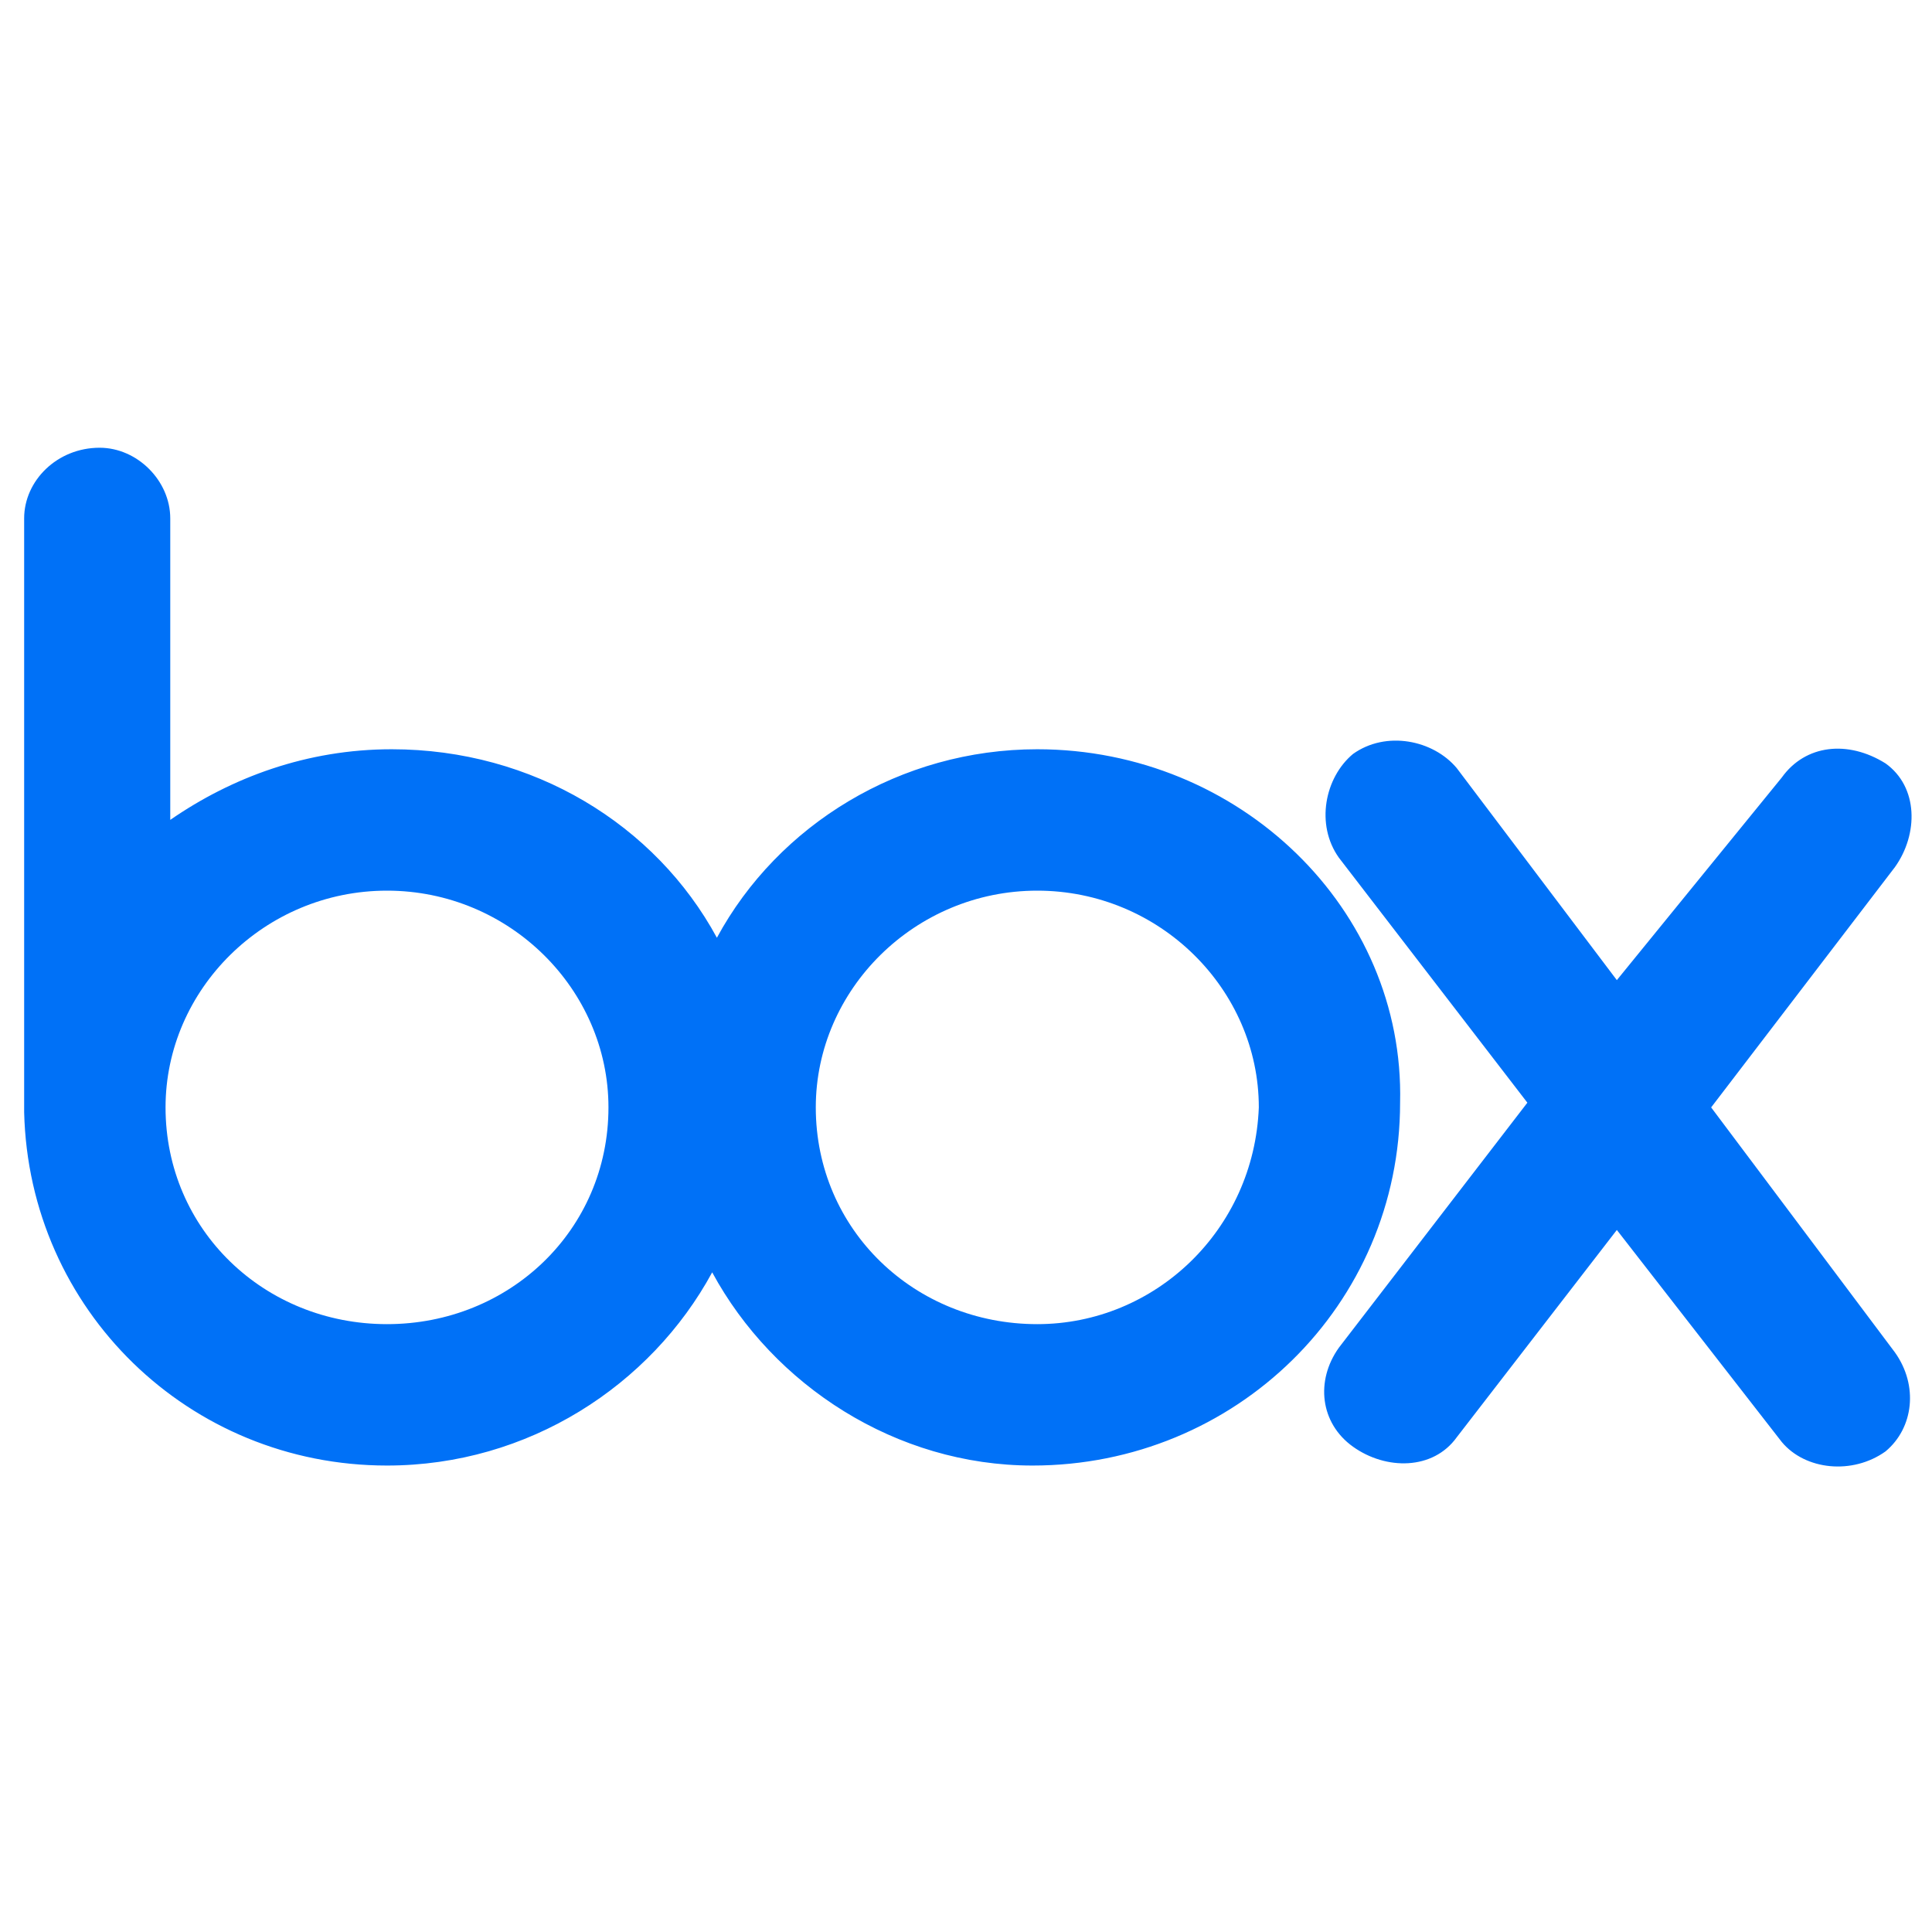
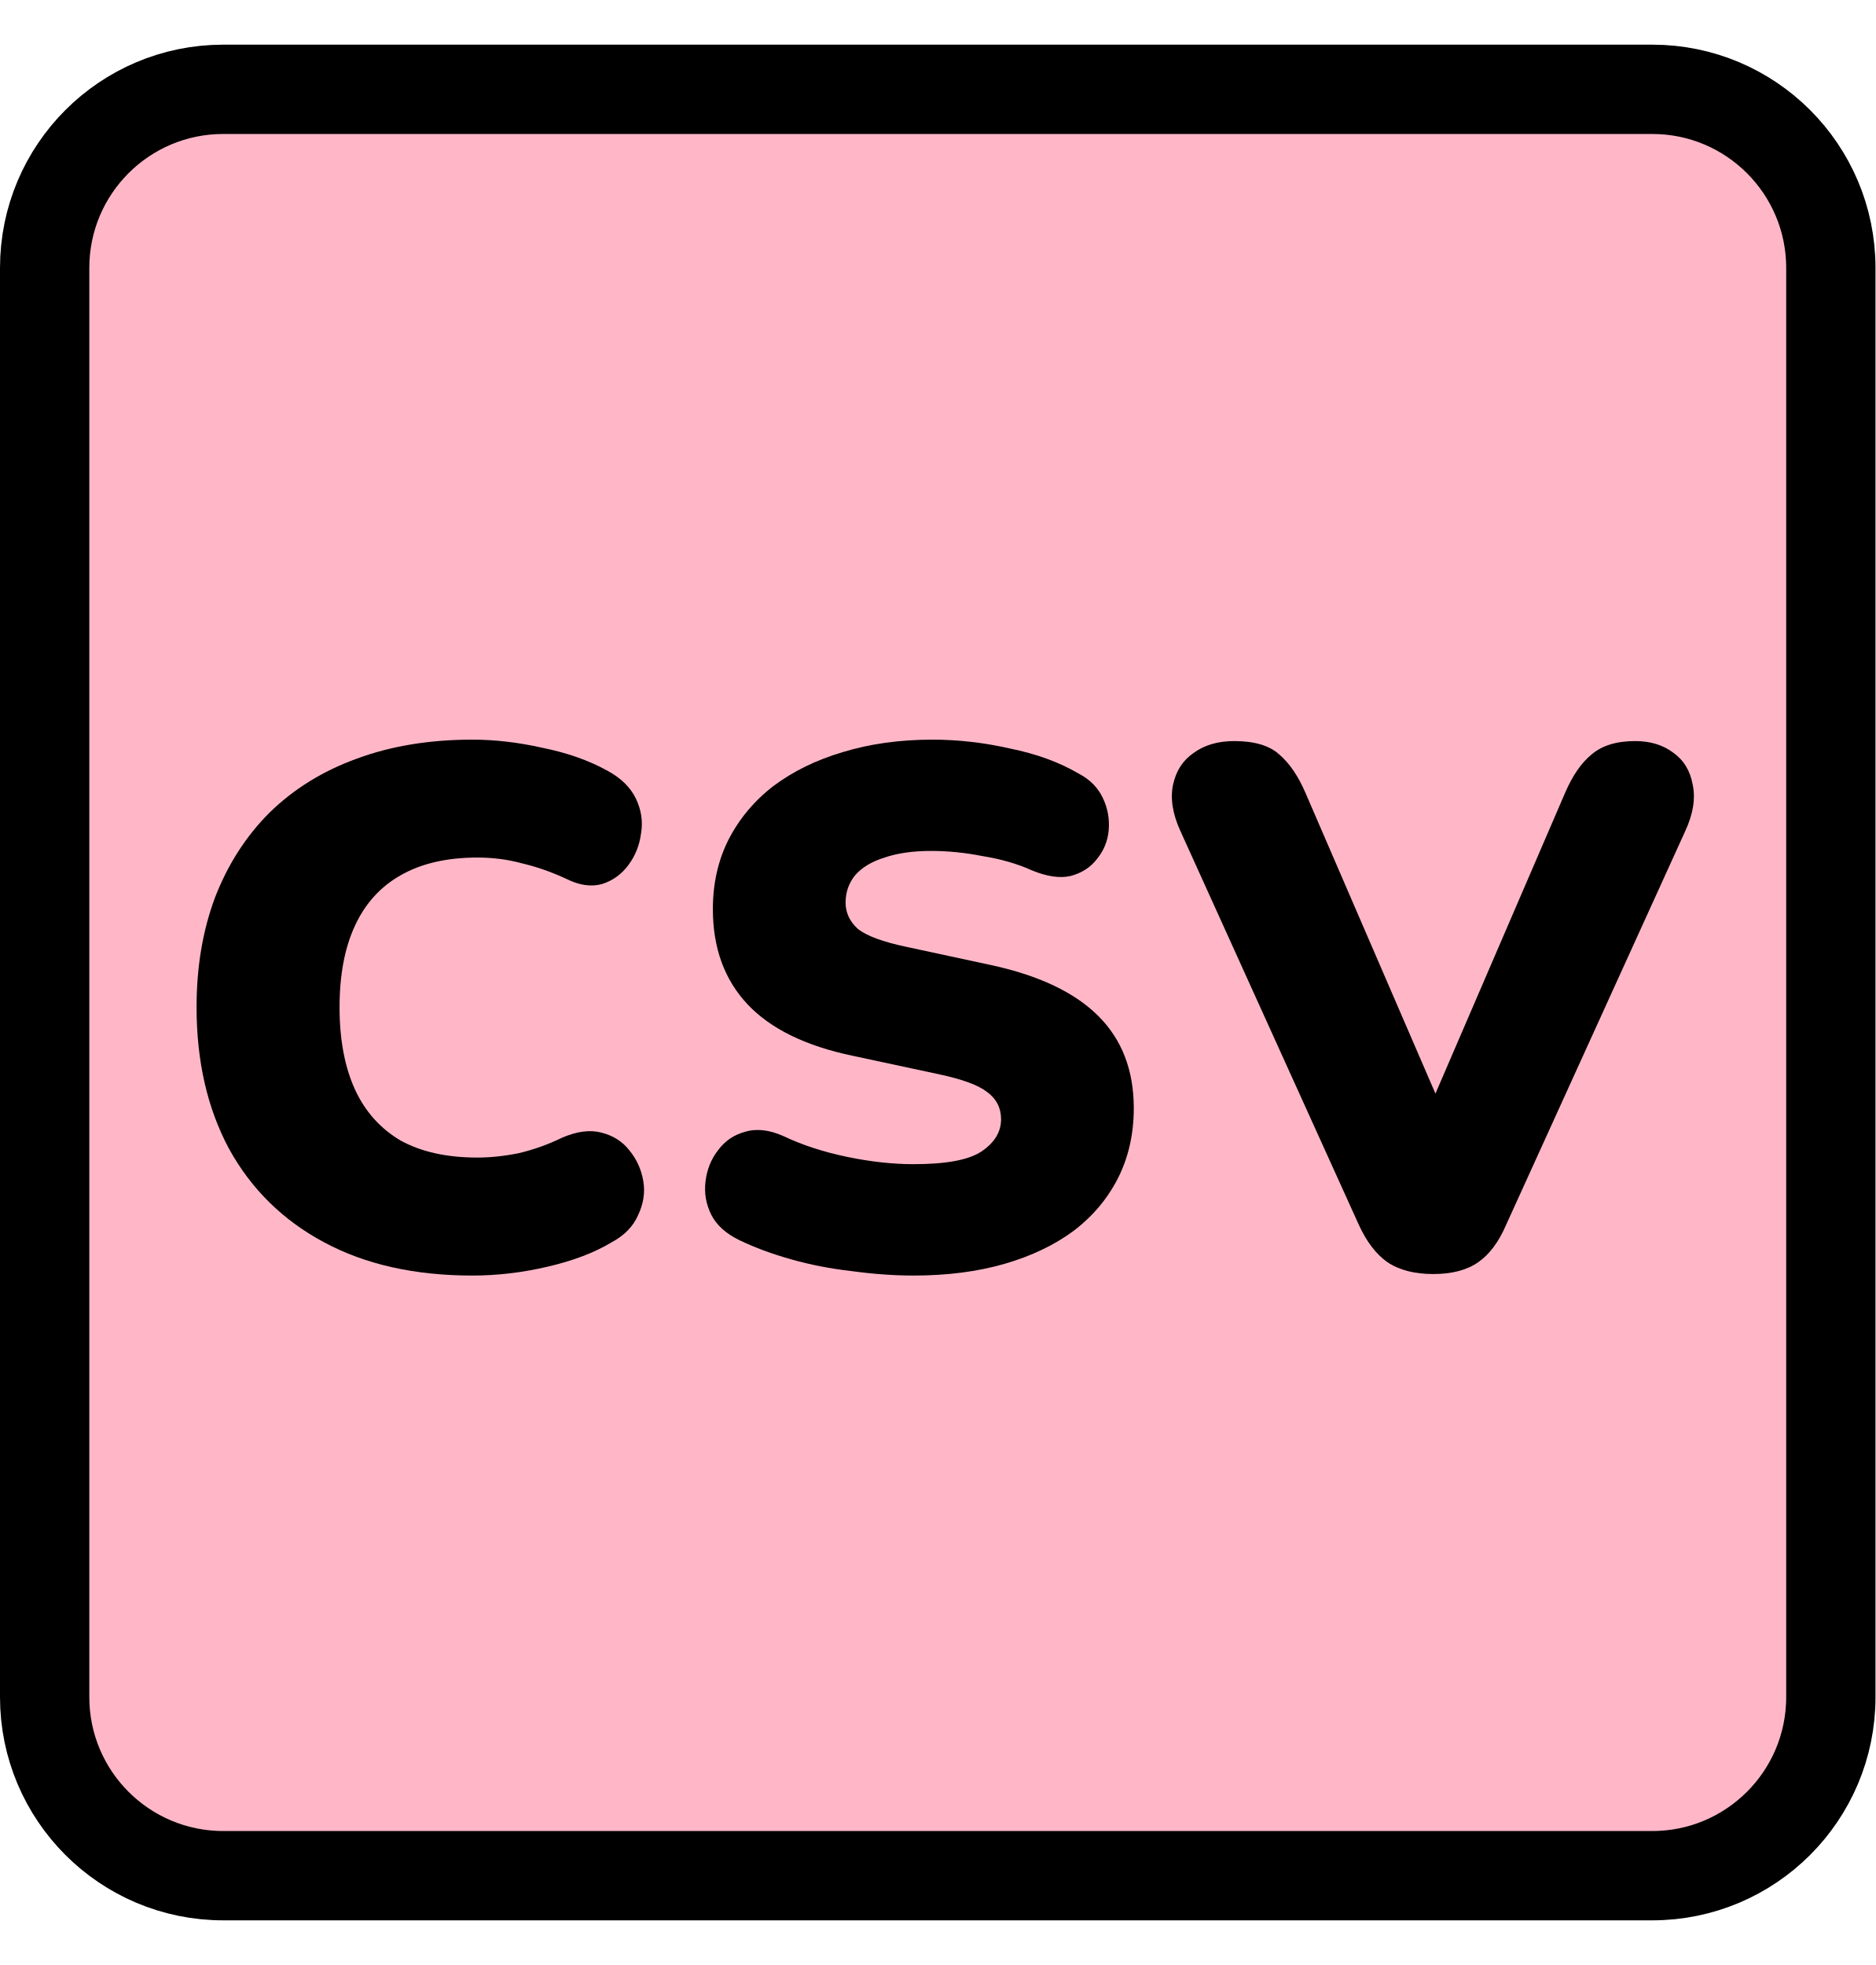
- <svg xmlns="http://www.w3.org/2000/svg" width="16" height="16" viewBox="0 0 16 16" fill="none">
-   <path d="M15.693 11.2C15.888 11.473 15.849 11.825 15.615 12.02C15.342 12.215 14.951 12.176 14.756 11.942L13.39 10.186L12.064 11.903C11.868 12.176 11.478 12.176 11.205 11.981C10.932 11.786 10.893 11.434 11.088 11.161L12.649 9.132L11.088 7.103C10.893 6.829 10.971 6.439 11.205 6.244C11.478 6.049 11.868 6.127 12.064 6.361L13.39 8.117L14.756 6.439C14.951 6.166 15.303 6.127 15.615 6.322C15.888 6.517 15.888 6.908 15.693 7.181L14.171 9.171L15.693 11.2ZM8.59 10.966C7.576 10.966 6.756 10.186 6.756 9.171C6.756 8.195 7.576 7.376 8.59 7.376C9.605 7.376 10.425 8.195 10.425 9.171C10.386 10.186 9.566 10.966 8.59 10.966ZM3.205 10.966C2.19 10.966 1.371 10.186 1.371 9.171C1.371 8.195 2.19 7.376 3.205 7.376C4.22 7.376 5.039 8.195 5.039 9.171C5.039 10.186 4.22 10.966 3.205 10.966ZM8.59 6.205C7.459 6.205 6.444 6.829 5.937 7.766C5.429 6.829 4.415 6.205 3.244 6.205C2.542 6.205 1.917 6.439 1.41 6.79V4.293C1.41 3.981 1.137 3.708 0.825 3.708C0.473 3.708 0.2 3.981 0.2 4.293V9.21C0.239 10.849 1.566 12.137 3.205 12.137C4.376 12.137 5.39 11.473 5.898 10.537C6.405 11.473 7.42 12.137 8.551 12.137C10.229 12.137 11.595 10.81 11.595 9.132C11.634 7.532 10.268 6.205 8.59 6.205Z" fill="#0071F7" />
+ <svg xmlns="http://www.w3.org/2000/svg" width="21" height="22" viewBox="0 0 21 22" fill="none">
+   <path d="M0.5 3C0.5 1.895 1.395 1 2.5 1H18.5C19.605 1 20.5 1.895 20.5 3V19C20.5 20.105 19.605 21 18.5 21H2.5C1.395 21 0.5 20.105 0.5 19V3Z" fill="#FFB7C8" stroke="black" stroke-linejoin="round" />
+   <path d="M16.048 14.264C15.839 14.264 15.668 14.22 15.536 14.132C15.41 14.044 15.302 13.904 15.214 13.711L13.217 9.304C13.129 9.112 13.102 8.938 13.135 8.784C13.168 8.63 13.245 8.512 13.366 8.429C13.487 8.341 13.638 8.297 13.82 8.297C14.045 8.297 14.213 8.347 14.323 8.446C14.439 8.545 14.538 8.691 14.62 8.883L16.304 12.779H15.842L17.525 8.875C17.608 8.683 17.707 8.539 17.822 8.446C17.938 8.347 18.1 8.297 18.309 8.297C18.48 8.297 18.623 8.341 18.738 8.429C18.854 8.512 18.925 8.63 18.953 8.784C18.986 8.938 18.959 9.112 18.87 9.304L16.865 13.711C16.782 13.904 16.678 14.044 16.551 14.132C16.425 14.22 16.257 14.264 16.048 14.264Z" fill="black" />
+   <path d="M10.227 14.281C10.007 14.281 9.776 14.264 9.534 14.231C9.297 14.204 9.072 14.16 8.857 14.099C8.643 14.039 8.45 13.967 8.279 13.885C8.131 13.813 8.026 13.72 7.966 13.604C7.905 13.483 7.883 13.356 7.9 13.224C7.916 13.092 7.963 12.977 8.04 12.878C8.117 12.773 8.219 12.704 8.345 12.671C8.472 12.633 8.615 12.649 8.775 12.721C8.984 12.82 9.22 12.897 9.484 12.952C9.749 13.007 9.996 13.034 10.227 13.034C10.59 13.034 10.843 12.988 10.986 12.894C11.135 12.795 11.209 12.674 11.209 12.531C11.209 12.405 11.157 12.303 11.053 12.226C10.954 12.149 10.775 12.083 10.516 12.028L9.55 11.821C9.022 11.711 8.629 11.519 8.37 11.244C8.112 10.969 7.982 10.614 7.982 10.179C7.982 9.893 8.04 9.634 8.156 9.403C8.277 9.167 8.445 8.966 8.659 8.801C8.879 8.636 9.138 8.509 9.435 8.421C9.738 8.328 10.073 8.281 10.442 8.281C10.728 8.281 11.017 8.314 11.308 8.38C11.605 8.44 11.861 8.534 12.076 8.66C12.203 8.726 12.293 8.817 12.348 8.933C12.403 9.048 12.425 9.169 12.414 9.296C12.403 9.417 12.359 9.524 12.282 9.618C12.211 9.711 12.112 9.775 11.985 9.808C11.864 9.835 11.718 9.813 11.548 9.742C11.388 9.67 11.207 9.618 11.003 9.585C10.805 9.546 10.612 9.527 10.425 9.527C10.222 9.527 10.048 9.552 9.905 9.601C9.762 9.645 9.652 9.711 9.575 9.799C9.504 9.887 9.468 9.989 9.468 10.105C9.468 10.22 9.515 10.319 9.608 10.402C9.707 10.479 9.886 10.545 10.145 10.6L11.102 10.806C11.636 10.922 12.035 11.112 12.299 11.376C12.563 11.64 12.695 11.984 12.695 12.407C12.695 12.693 12.637 12.952 12.522 13.183C12.406 13.414 12.241 13.612 12.026 13.777C11.812 13.937 11.553 14.061 11.251 14.149C10.948 14.237 10.607 14.281 10.227 14.281Z" fill="black" />
+   <path d="M5.288 14.281C4.644 14.281 4.091 14.157 3.629 13.909C3.167 13.662 2.812 13.312 2.564 12.861C2.322 12.41 2.201 11.882 2.201 11.277C2.201 10.825 2.27 10.416 2.408 10.047C2.551 9.678 2.754 9.362 3.018 9.098C3.288 8.834 3.612 8.633 3.992 8.495C4.377 8.352 4.809 8.281 5.288 8.281C5.541 8.281 5.802 8.311 6.072 8.372C6.347 8.427 6.589 8.512 6.798 8.627C6.952 8.71 7.059 8.814 7.12 8.941C7.181 9.068 7.2 9.197 7.178 9.329C7.161 9.461 7.115 9.579 7.037 9.684C6.96 9.788 6.861 9.86 6.74 9.898C6.619 9.931 6.487 9.912 6.344 9.841C6.179 9.764 6.014 9.706 5.849 9.667C5.689 9.623 5.522 9.601 5.346 9.601C5.004 9.601 4.718 9.667 4.487 9.799C4.262 9.926 4.091 10.113 3.976 10.361C3.86 10.608 3.802 10.914 3.802 11.277C3.802 11.64 3.86 11.948 3.976 12.201C4.091 12.449 4.262 12.638 4.487 12.77C4.718 12.897 5.004 12.96 5.346 12.96C5.489 12.96 5.643 12.944 5.808 12.911C5.973 12.872 6.135 12.815 6.295 12.737C6.46 12.666 6.606 12.647 6.732 12.68C6.864 12.713 6.969 12.779 7.046 12.878C7.128 12.977 7.181 13.092 7.203 13.224C7.225 13.351 7.205 13.477 7.145 13.604C7.09 13.731 6.991 13.832 6.848 13.909C6.655 14.025 6.416 14.116 6.13 14.182C5.849 14.248 5.568 14.281 5.288 14.281Z" fill="black" />
</svg>
